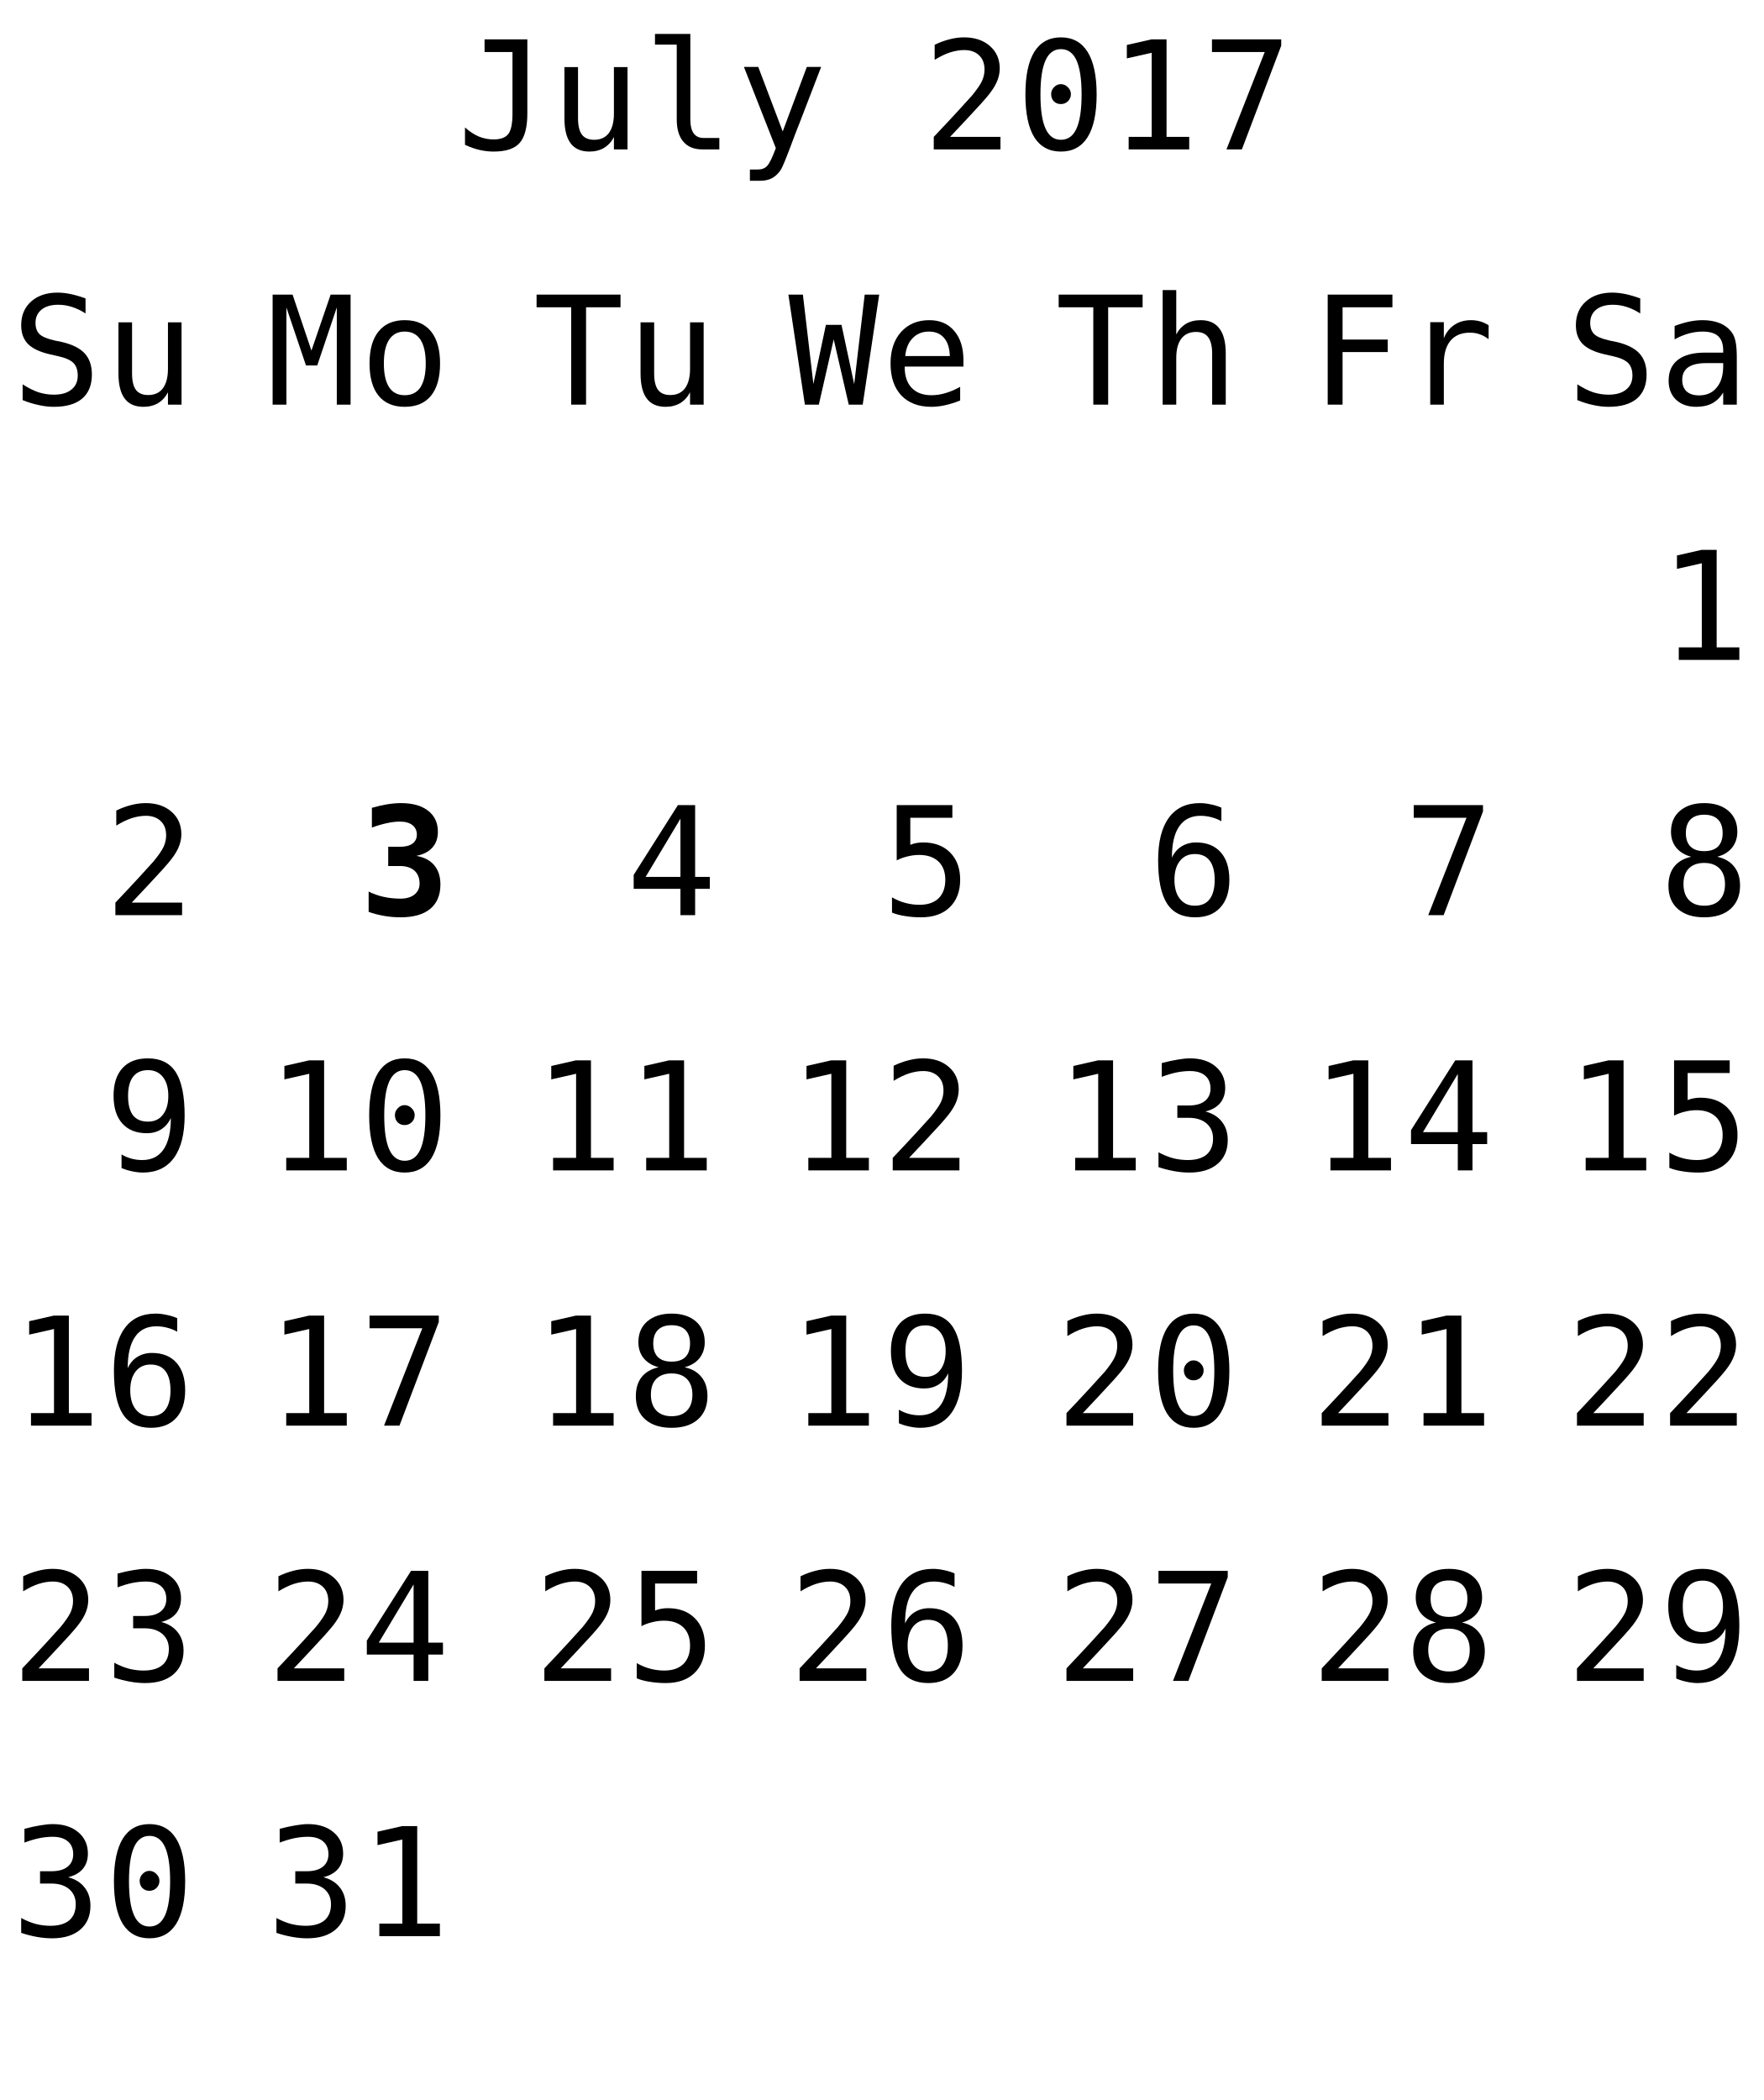
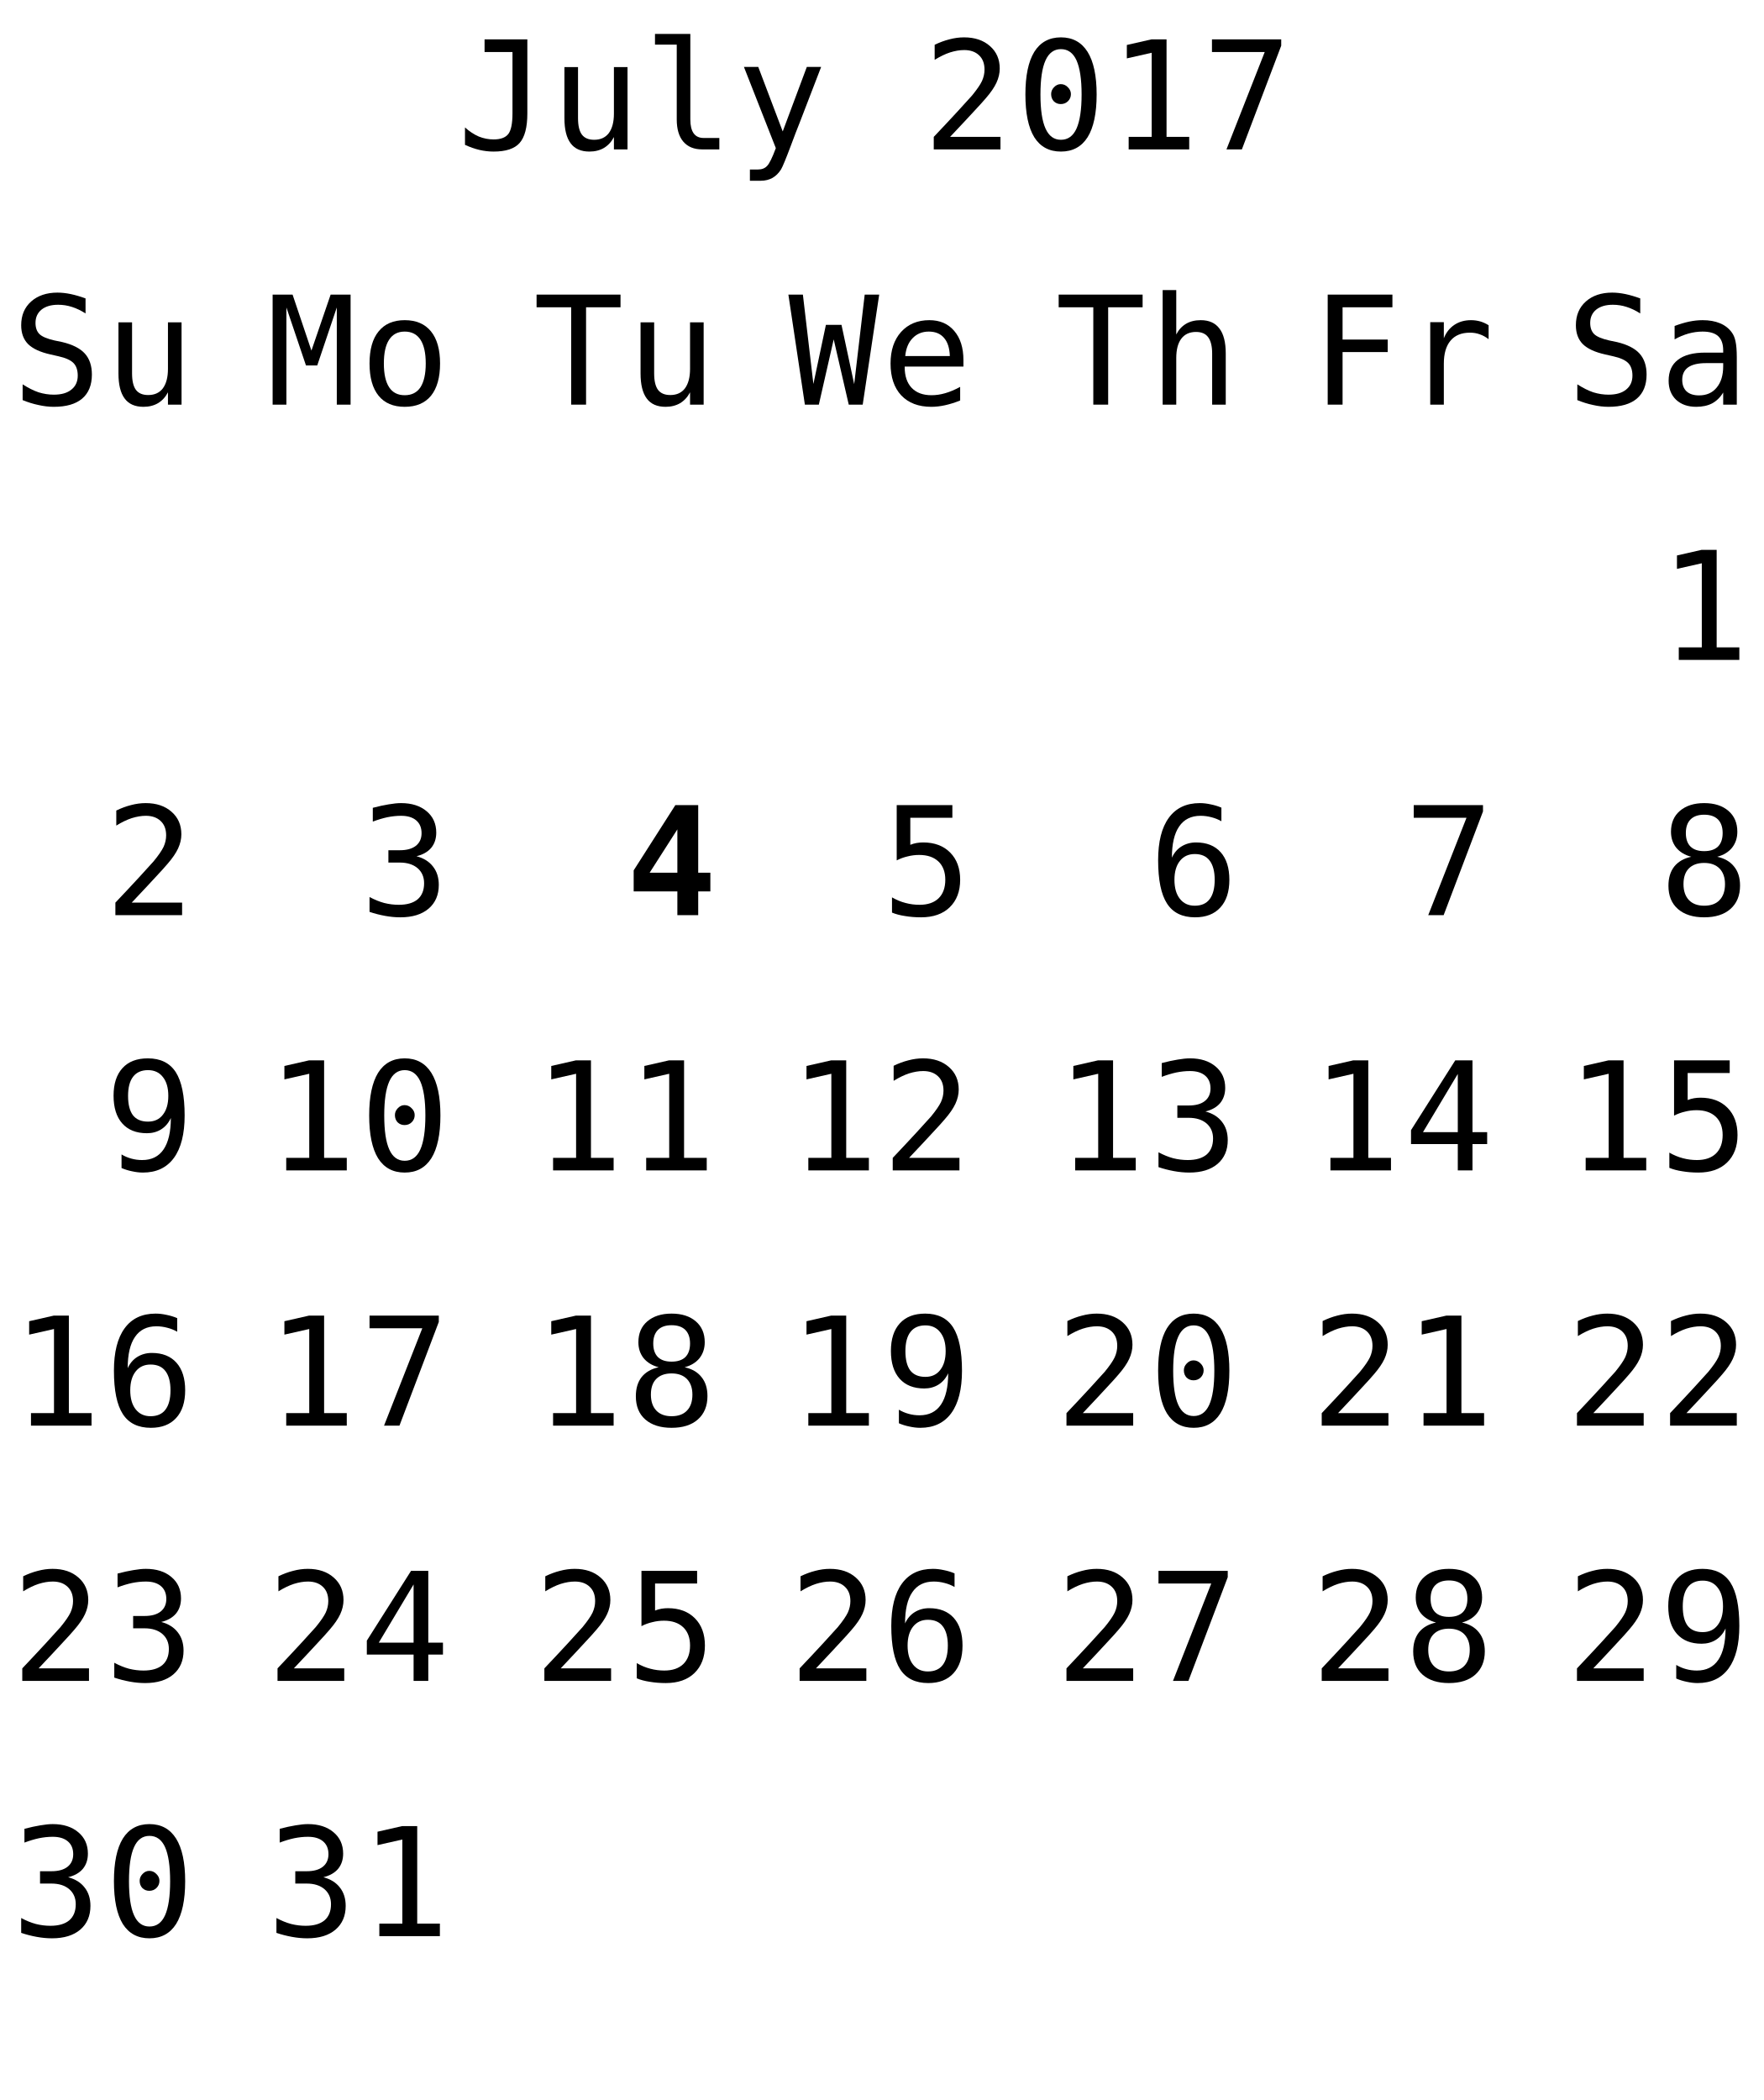
<svg xmlns="http://www.w3.org/2000/svg" xmlns:xlink="http://www.w3.org/1999/xlink" width="152pt" height="181pt" viewBox="0 0 152 181" version="1.1">
  <defs>
    <g>
      <symbol overflow="visible" id="glyph0-0">
        <path style="stroke:none;" d="M 0.656 2.297 L 0.656 -9.172 L 7.156 -9.172 L 7.156 2.297 Z M 1.391 1.578 L 6.438 1.578 L 6.438 -8.438 L 1.391 -8.438 Z M 1.391 1.578 " />
      </symbol>
      <symbol overflow="visible" id="glyph0-1">
        <path style="stroke:none;" d="M 0.688 -0.391 L 0.688 -1.891 C 1.07 -1.547 1.469 -1.285 1.875 -1.109 C 2.289 -0.941 2.719 -0.859 3.156 -0.859 C 3.758 -0.859 4.18 -1.016 4.422 -1.328 C 4.66 -1.641 4.781 -2.227 4.781 -3.094 L 4.781 -8.391 L 2.375 -8.391 L 2.375 -9.484 L 6.062 -9.484 L 6.062 -3.094 C 6.062 -1.895 5.836 -1.047 5.391 -0.547 C 4.953 -0.055 4.207 0.188 3.156 0.188 C 2.75 0.188 2.344 0.141 1.938 0.047 C 1.539 -0.047 1.125 -0.191 0.688 -0.391 Z M 0.688 -0.391 " />
      </symbol>
      <symbol overflow="visible" id="glyph0-2">
        <path style="stroke:none;" d="M 1.234 -2.688 L 1.234 -7.094 L 2.406 -7.094 L 2.406 -2.688 C 2.406 -2.051 2.516 -1.582 2.734 -1.281 C 2.961 -0.977 3.316 -0.828 3.797 -0.828 C 4.348 -0.828 4.77 -1.02 5.062 -1.406 C 5.352 -1.801 5.5 -2.359 5.5 -3.078 L 5.5 -7.094 L 6.672 -7.094 L 6.672 0 L 5.5 0 L 5.5 -1.062 C 5.289 -0.656 5.004 -0.344 4.641 -0.125 C 4.285 0.082 3.867 0.188 3.391 0.188 C 2.66 0.188 2.117 -0.051 1.766 -0.531 C 1.41 -1.008 1.234 -1.727 1.234 -2.688 Z M 1.234 -2.688 " />
      </symbol>
      <symbol overflow="visible" id="glyph0-3">
        <path style="stroke:none;" d="M 4.062 -2.578 C 4.062 -2.055 4.156 -1.66 4.344 -1.391 C 4.539 -1.117 4.828 -0.984 5.203 -0.984 L 6.562 -0.984 L 6.562 0 L 5.078 0 C 4.379 0 3.836 -0.223 3.453 -0.672 C 3.078 -1.117 2.891 -1.754 2.891 -2.578 L 2.891 -9.031 L 1.016 -9.031 L 1.016 -9.953 L 4.062 -9.953 Z M 4.062 -2.578 " />
      </symbol>
      <symbol overflow="visible" id="glyph0-4">
        <path style="stroke:none;" d="M 5.453 -2.281 C 5.254 -1.789 5.004 -1.141 4.703 -0.328 C 4.285 0.785 4.004 1.469 3.859 1.719 C 3.66 2.039 3.414 2.285 3.125 2.453 C 2.832 2.617 2.492 2.703 2.109 2.703 L 1.172 2.703 L 1.172 1.734 L 1.859 1.734 C 2.203 1.734 2.469 1.629 2.656 1.422 C 2.852 1.223 3.102 0.711 3.406 -0.109 L 0.656 -7.109 L 1.891 -7.109 L 4 -1.547 L 6.078 -7.109 L 7.312 -7.109 Z M 5.453 -2.281 " />
      </symbol>
      <symbol overflow="visible" id="glyph0-5">
        <path style="stroke:none;" d="" />
      </symbol>
      <symbol overflow="visible" id="glyph0-6">
        <path style="stroke:none;" d="M 2.375 -1.078 L 6.719 -1.078 L 6.719 0 L 0.969 0 L 0.969 -1.078 C 1.758 -1.91 2.445 -2.645 3.031 -3.281 C 3.625 -3.926 4.035 -4.379 4.266 -4.641 C 4.691 -5.16 4.977 -5.578 5.125 -5.891 C 5.27 -6.211 5.344 -6.539 5.344 -6.875 C 5.344 -7.406 5.188 -7.816 4.875 -8.109 C 4.562 -8.41 4.133 -8.562 3.594 -8.562 C 3.207 -8.562 2.801 -8.492 2.375 -8.359 C 1.957 -8.223 1.516 -8.008 1.047 -7.719 L 1.047 -9.016 C 1.473 -9.223 1.895 -9.379 2.312 -9.484 C 2.738 -9.598 3.16 -9.656 3.578 -9.656 C 4.504 -9.656 5.25 -9.406 5.812 -8.906 C 6.375 -8.414 6.656 -7.77 6.656 -6.969 C 6.656 -6.562 6.562 -6.156 6.375 -5.75 C 6.188 -5.344 5.879 -4.895 5.453 -4.406 C 5.223 -4.133 4.879 -3.754 4.422 -3.266 C 3.973 -2.773 3.289 -2.047 2.375 -1.078 Z M 2.375 -1.078 " />
      </symbol>
      <symbol overflow="visible" id="glyph0-7">
        <path style="stroke:none;" d="M 3.062 -4.766 C 3.062 -4.992 3.145 -5.191 3.312 -5.359 C 3.477 -5.535 3.672 -5.625 3.891 -5.625 C 4.129 -5.625 4.332 -5.535 4.5 -5.359 C 4.676 -5.191 4.766 -4.992 4.766 -4.766 C 4.766 -4.523 4.68 -4.32 4.516 -4.156 C 4.348 -3.988 4.141 -3.906 3.891 -3.906 C 3.66 -3.906 3.461 -3.984 3.297 -4.141 C 3.141 -4.305 3.062 -4.516 3.062 -4.766 Z M 3.906 -8.641 C 3.312 -8.641 2.867 -8.316 2.578 -7.672 C 2.285 -7.023 2.141 -6.047 2.141 -4.734 C 2.141 -3.422 2.285 -2.441 2.578 -1.797 C 2.867 -1.148 3.312 -0.828 3.906 -0.828 C 4.508 -0.828 4.957 -1.148 5.25 -1.797 C 5.539 -2.441 5.688 -3.422 5.688 -4.734 C 5.688 -6.047 5.539 -7.023 5.25 -7.672 C 4.957 -8.316 4.508 -8.641 3.906 -8.641 Z M 3.906 -9.656 C 4.914 -9.656 5.68 -9.238 6.203 -8.406 C 6.723 -7.57 6.984 -6.348 6.984 -4.734 C 6.984 -3.109 6.723 -1.879 6.203 -1.047 C 5.68 -0.223 4.914 0.188 3.906 0.188 C 2.895 0.188 2.129 -0.223 1.609 -1.047 C 1.098 -1.879 0.844 -3.109 0.844 -4.734 C 0.844 -6.348 1.098 -7.57 1.609 -8.406 C 2.129 -9.238 2.895 -9.656 3.906 -9.656 Z M 3.906 -9.656 " />
      </symbol>
      <symbol overflow="visible" id="glyph0-8">
        <path style="stroke:none;" d="M 1.719 -1.078 L 3.703 -1.078 L 3.703 -8.328 L 1.562 -7.844 L 1.562 -9 L 3.688 -9.484 L 4.984 -9.484 L 4.984 -1.078 L 6.938 -1.078 L 6.938 0 L 1.719 0 Z M 1.719 -1.078 " />
      </symbol>
      <symbol overflow="visible" id="glyph0-9">
        <path style="stroke:none;" d="M 0.875 -9.484 L 6.844 -9.484 L 6.844 -8.938 L 3.453 0 L 2.125 0 L 5.422 -8.391 L 0.875 -8.391 Z M 0.875 -9.484 " />
      </symbol>
      <symbol overflow="visible" id="glyph0-10">
        <path style="stroke:none;" d="M 6.422 -9.156 L 6.422 -7.859 C 6.035 -8.109 5.645 -8.297 5.25 -8.422 C 4.863 -8.547 4.469 -8.609 4.062 -8.609 C 3.457 -8.609 2.977 -8.469 2.625 -8.188 C 2.281 -7.906 2.109 -7.523 2.109 -7.047 C 2.109 -6.629 2.223 -6.305 2.453 -6.078 C 2.68 -5.859 3.113 -5.676 3.75 -5.531 L 4.422 -5.391 C 5.305 -5.18 5.953 -4.852 6.359 -4.406 C 6.766 -3.957 6.969 -3.352 6.969 -2.594 C 6.969 -1.688 6.688 -0.992 6.125 -0.516 C 5.57 -0.047 4.758 0.188 3.688 0.188 C 3.25 0.188 2.805 0.133 2.359 0.031 C 1.91 -0.062 1.457 -0.203 1 -0.391 L 1 -1.75 C 1.488 -1.438 1.945 -1.207 2.375 -1.062 C 2.812 -0.926 3.25 -0.859 3.688 -0.859 C 4.344 -0.859 4.848 -1.004 5.203 -1.297 C 5.566 -1.586 5.75 -1.988 5.75 -2.5 C 5.75 -2.977 5.625 -3.344 5.375 -3.594 C 5.125 -3.844 4.691 -4.035 4.078 -4.172 L 3.391 -4.328 C 2.516 -4.523 1.875 -4.82 1.469 -5.219 C 1.07 -5.625 0.875 -6.164 0.875 -6.844 C 0.875 -7.695 1.16 -8.379 1.734 -8.891 C 2.305 -9.398 3.062 -9.656 4 -9.656 C 4.363 -9.656 4.742 -9.613 5.141 -9.531 C 5.547 -9.445 5.973 -9.32 6.422 -9.156 Z M 6.422 -9.156 " />
      </symbol>
      <symbol overflow="visible" id="glyph0-11">
        <path style="stroke:none;" d="M 4.453 -3.578 L 4.062 -3.578 C 3.383 -3.578 2.875 -3.457 2.531 -3.219 C 2.188 -2.977 2.016 -2.617 2.016 -2.141 C 2.016 -1.711 2.141 -1.379 2.391 -1.141 C 2.648 -0.91 3.008 -0.797 3.469 -0.797 C 4.113 -0.797 4.617 -1.02 4.984 -1.469 C 5.359 -1.914 5.547 -2.531 5.547 -3.312 L 5.547 -3.578 Z M 6.719 -4.062 L 6.719 0 L 5.547 0 L 5.547 -1.047 C 5.297 -0.629 4.977 -0.316 4.594 -0.109 C 4.219 0.086 3.758 0.188 3.219 0.188 C 2.5 0.188 1.922 -0.016 1.484 -0.422 C 1.055 -0.836 0.844 -1.383 0.844 -2.062 C 0.844 -2.852 1.109 -3.453 1.641 -3.859 C 2.172 -4.273 2.953 -4.484 3.984 -4.484 L 5.547 -4.484 L 5.547 -4.672 C 5.547 -5.234 5.398 -5.645 5.109 -5.906 C 4.828 -6.164 4.379 -6.297 3.766 -6.297 C 3.359 -6.297 2.953 -6.238 2.547 -6.125 C 2.141 -6.008 1.742 -5.844 1.359 -5.625 L 1.359 -6.781 C 1.797 -6.945 2.211 -7.07 2.609 -7.156 C 3.004 -7.238 3.391 -7.281 3.766 -7.281 C 4.348 -7.281 4.848 -7.191 5.266 -7.016 C 5.68 -6.848 6.02 -6.586 6.281 -6.234 C 6.438 -6.023 6.547 -5.766 6.609 -5.453 C 6.68 -5.141 6.719 -4.676 6.719 -4.062 Z M 6.719 -4.062 " />
      </symbol>
      <symbol overflow="visible" id="glyph0-12">
        <path style="stroke:none;" d="M 0.547 -9.484 L 2.266 -9.484 L 3.891 -4.656 L 5.547 -9.484 L 7.266 -9.484 L 7.266 0 L 6.078 0 L 6.078 -8.375 L 4.391 -3.375 L 3.422 -3.375 L 1.734 -8.375 L 1.734 0 L 0.547 0 Z M 0.547 -9.484 " />
      </symbol>
      <symbol overflow="visible" id="glyph0-13">
        <path style="stroke:none;" d="M 3.906 -6.297 C 3.312 -6.297 2.863 -6.062 2.562 -5.594 C 2.258 -5.133 2.109 -4.453 2.109 -3.547 C 2.109 -2.648 2.258 -1.969 2.562 -1.5 C 2.863 -1.039 3.312 -0.812 3.906 -0.812 C 4.508 -0.812 4.961 -1.039 5.266 -1.5 C 5.566 -1.969 5.719 -2.648 5.719 -3.547 C 5.719 -4.453 5.566 -5.133 5.266 -5.594 C 4.961 -6.062 4.508 -6.297 3.906 -6.297 Z M 3.906 -7.281 C 4.895 -7.281 5.648 -6.957 6.172 -6.312 C 6.691 -5.676 6.953 -4.754 6.953 -3.547 C 6.953 -2.336 6.691 -1.41 6.172 -0.766 C 5.648 -0.129 4.895 0.188 3.906 0.188 C 2.926 0.188 2.176 -0.129 1.656 -0.766 C 1.133 -1.41 0.875 -2.336 0.875 -3.547 C 0.875 -4.754 1.133 -5.676 1.656 -6.312 C 2.176 -6.957 2.926 -7.281 3.906 -7.281 Z M 3.906 -7.281 " />
      </symbol>
      <symbol overflow="visible" id="glyph0-14">
+         <path style="stroke:none;" d="M 4.922 -5.078 C 5.547 -4.91 6.02 -4.613 6.344 -4.188 C 6.676 -3.77 6.844 -3.242 6.844 -2.609 C 6.844 -1.742 6.551 -1.062 5.969 -0.562 C 5.383 -0.062 4.57 0.188 3.531 0.188 C 3.094 0.188 2.648 0.145 2.203 0.062 C 1.754 -0.02 1.312 -0.133 0.875 -0.281 L 0.875 -1.562 C 1.301 -1.332 1.723 -1.16 2.141 -1.047 C 2.566 -0.941 2.984 -0.891 3.391 -0.891 C 4.098 -0.891 4.641 -1.047 5.016 -1.359 C 5.391 -1.68 5.578 -2.145 5.578 -2.75 C 5.578 -3.289 5.391 -3.723 5.016 -4.047 C 4.641 -4.367 4.129 -4.531 3.484 -4.531 L 2.5 -4.531 L 2.5 -5.594 L 3.484 -5.594 C 4.078 -5.594 4.535 -5.719 4.859 -5.969 C 5.191 -6.227 5.359 -6.594 5.359 -7.062 C 5.359 -7.539 5.203 -7.91 4.891 -8.172 C 4.586 -8.43 4.156 -8.562 3.594 -8.562 C 3.207 -8.562 2.812 -8.52 2.406 -8.438 C 2.008 -8.352 1.594 -8.227 1.156 -8.062 L 1.156 -9.25 C 1.664 -9.383 2.117 -9.484 2.516 -9.547 C 2.922 -9.617 3.281 -9.656 3.594 -9.656 C 4.508 -9.656 5.242 -9.422 5.797 -8.953 C 6.348 -8.492 6.625 -7.879 6.625 -7.109 C 6.625 -6.586 6.477 -6.148 6.188 -5.797 C 5.895 -5.453 5.473 -5.211 4.922 -5.078 Z M 4.922 -5.078 " />
+       </symbol>
+       <symbol overflow="visible" id="glyph0-15">
        <path style="stroke:none;" d="M 0.297 -9.484 L 7.531 -9.484 L 7.531 -8.391 L 4.562 -8.391 L 4.562 0 L 3.281 0 L 3.281 -8.391 L 0.297 -8.391 Z M 0.297 -9.484 " />
-       </symbol>
-       <symbol overflow="visible" id="glyph0-15">
-         <path style="stroke:none;" d="M 4.672 -8.312 L 1.672 -3.297 L 4.672 -3.297 Z M 4.453 -9.484 L 5.938 -9.484 L 5.938 -3.297 L 7.203 -3.297 L 7.203 -2.266 L 5.938 -2.266 L 5.938 0 L 4.672 0 L 4.672 -2.266 L 0.641 -2.266 L 0.641 -3.469 Z M 4.453 -9.484 " />
      </symbol>
      <symbol overflow="visible" id="glyph0-16">
        <path style="stroke:none;" d="M 0 -9.484 L 1.25 -9.484 L 2.156 -1.781 L 3.234 -6.875 L 4.578 -6.875 L 5.672 -1.766 L 6.578 -9.484 L 7.828 -9.484 L 6.406 0 L 5.203 0 L 3.906 -5.625 L 2.625 0 L 1.422 0 Z M 0 -9.484 " />
      </symbol>
      <symbol overflow="visible" id="glyph0-17">
        <path style="stroke:none;" d="M 7.062 -3.844 L 7.062 -3.281 L 2 -3.281 L 2 -3.234 C 2 -2.461 2.203 -1.863 2.609 -1.438 C 3.016 -1.02 3.582 -0.812 4.312 -0.812 C 4.688 -0.812 5.078 -0.867 5.484 -0.984 C 5.891 -1.098 6.32 -1.281 6.781 -1.531 L 6.781 -0.359 C 6.344 -0.18 5.914 -0.047 5.5 0.047 C 5.082 0.141 4.68 0.188 4.297 0.188 C 3.191 0.188 2.328 -0.141 1.703 -0.797 C 1.086 -1.461 0.781 -2.379 0.781 -3.547 C 0.781 -4.68 1.082 -5.586 1.688 -6.266 C 2.301 -6.941 3.113 -7.281 4.125 -7.281 C 5.031 -7.281 5.742 -6.973 6.266 -6.359 C 6.797 -5.742 7.062 -4.906 7.062 -3.844 Z M 5.891 -4.188 C 5.867 -4.875 5.703 -5.395 5.391 -5.75 C 5.086 -6.113 4.648 -6.297 4.078 -6.297 C 3.516 -6.297 3.051 -6.109 2.688 -5.734 C 2.32 -5.359 2.109 -4.844 2.047 -4.188 Z M 5.891 -4.188 " />
      </symbol>
      <symbol overflow="visible" id="glyph0-18">
        <path style="stroke:none;" d="M 1.312 -9.484 L 6.109 -9.484 L 6.109 -8.391 L 2.484 -8.391 L 2.484 -6.062 C 2.66 -6.133 2.844 -6.188 3.031 -6.219 C 3.219 -6.25 3.406 -6.266 3.594 -6.266 C 4.57 -6.266 5.348 -5.973 5.922 -5.391 C 6.492 -4.816 6.781 -4.035 6.781 -3.047 C 6.781 -2.047 6.477 -1.254 5.875 -0.672 C 5.281 -0.098 4.457 0.188 3.406 0.188 C 2.906 0.188 2.445 0.148 2.031 0.078 C 1.613 0.016 1.238 -0.082 0.906 -0.219 L 0.906 -1.531 C 1.289 -1.312 1.68 -1.148 2.078 -1.047 C 2.473 -0.941 2.875 -0.891 3.281 -0.891 C 3.988 -0.891 4.535 -1.078 4.922 -1.453 C 5.305 -1.828 5.5 -2.359 5.5 -3.047 C 5.5 -3.723 5.301 -4.25 4.906 -4.625 C 4.508 -5 3.957 -5.188 3.25 -5.188 C 2.906 -5.188 2.57 -5.145 2.25 -5.062 C 1.926 -4.988 1.613 -4.875 1.312 -4.719 Z M 1.312 -9.484 " />
      </symbol>
      <symbol overflow="visible" id="glyph0-19">
        <path style="stroke:none;" d="M 6.672 -4.406 L 6.672 0 L 5.5 0 L 5.5 -4.406 C 5.5 -5.039 5.383 -5.508 5.156 -5.812 C 4.938 -6.113 4.586 -6.266 4.109 -6.266 C 3.555 -6.266 3.133 -6.07 2.844 -5.688 C 2.551 -5.301 2.406 -4.742 2.406 -4.016 L 2.406 0 L 1.234 0 L 1.234 -9.875 L 2.406 -9.875 L 2.406 -6.047 C 2.613 -6.453 2.895 -6.758 3.25 -6.969 C 3.602 -7.176 4.023 -7.281 4.516 -7.281 C 5.234 -7.281 5.77 -7.039 6.125 -6.562 C 6.488 -6.094 6.672 -5.375 6.672 -4.406 Z M 6.672 -4.406 " />
      </symbol>
      <symbol overflow="visible" id="glyph0-20">
        <path style="stroke:none;" d="M 6.297 -9.266 L 6.297 -8.094 C 6.023 -8.25 5.738 -8.363 5.438 -8.438 C 5.133 -8.52 4.82 -8.562 4.5 -8.562 C 3.688 -8.562 3.07 -8.254 2.656 -7.641 C 2.238 -7.035 2.031 -6.141 2.031 -4.953 C 2.227 -5.379 2.504 -5.703 2.859 -5.922 C 3.223 -6.148 3.641 -6.266 4.109 -6.266 C 5.023 -6.266 5.734 -5.984 6.234 -5.422 C 6.734 -4.859 6.984 -4.066 6.984 -3.047 C 6.984 -2.016 6.723 -1.219 6.203 -0.656 C 5.691 -0.094 4.969 0.188 4.031 0.188 C 2.926 0.188 2.117 -0.207 1.609 -1 C 1.098 -1.789 0.844 -3.035 0.844 -4.734 C 0.844 -6.328 1.148 -7.547 1.766 -8.391 C 2.379 -9.234 3.27 -9.656 4.438 -9.656 C 4.75 -9.656 5.062 -9.617 5.375 -9.547 C 5.695 -9.484 6.004 -9.391 6.297 -9.266 Z M 4 -5.266 C 3.457 -5.266 3.031 -5.066 2.719 -4.672 C 2.406 -4.273 2.25 -3.734 2.25 -3.047 C 2.25 -2.348 2.406 -1.801 2.719 -1.406 C 3.031 -1.008 3.457 -0.812 4 -0.812 C 4.57 -0.812 5 -1 5.281 -1.375 C 5.57 -1.75 5.719 -2.305 5.719 -3.047 C 5.719 -3.773 5.57 -4.328 5.281 -4.703 C 5 -5.078 4.57 -5.266 4 -5.266 Z M 4 -5.266 " />
      </symbol>
      <symbol overflow="visible" id="glyph0-21">
        <path style="stroke:none;" d="M 1.484 -9.484 L 7.062 -9.484 L 7.062 -8.391 L 2.766 -8.391 L 2.766 -5.609 L 6.656 -5.609 L 6.656 -4.531 L 2.766 -4.531 L 2.766 0 L 1.484 0 Z M 1.484 -9.484 " />
      </symbol>
      <symbol overflow="visible" id="glyph0-22">
        <path style="stroke:none;" d="M 7.328 -5.641 C 7.078 -5.836 6.82 -5.977 6.562 -6.062 C 6.312 -6.156 6.031 -6.203 5.719 -6.203 C 4.988 -6.203 4.43 -5.973 4.047 -5.516 C 3.66 -5.055 3.469 -4.395 3.469 -3.531 L 3.469 0 L 2.297 0 L 2.297 -7.109 L 3.469 -7.109 L 3.469 -5.719 C 3.664 -6.219 3.969 -6.602 4.375 -6.875 C 4.781 -7.145 5.258 -7.281 5.812 -7.281 C 6.094 -7.281 6.359 -7.242 6.609 -7.172 C 6.859 -7.098 7.098 -6.988 7.328 -6.844 Z M 7.328 -5.641 " />
      </symbol>
      <symbol overflow="visible" id="glyph0-23">
        <path style="stroke:none;" d="M 3.906 -4.5 C 3.332 -4.5 2.891 -4.336 2.578 -4.016 C 2.273 -3.703 2.125 -3.254 2.125 -2.672 C 2.125 -2.086 2.281 -1.629 2.594 -1.297 C 2.906 -0.973 3.344 -0.812 3.906 -0.812 C 4.488 -0.812 4.93 -0.973 5.234 -1.297 C 5.547 -1.617 5.703 -2.078 5.703 -2.672 C 5.703 -3.242 5.547 -3.691 5.234 -4.016 C 4.922 -4.336 4.477 -4.5 3.906 -4.5 Z M 2.797 -5.031 C 2.242 -5.176 1.812 -5.438 1.5 -5.812 C 1.195 -6.195 1.047 -6.656 1.047 -7.188 C 1.047 -7.945 1.301 -8.547 1.812 -8.984 C 2.332 -9.43 3.031 -9.656 3.906 -9.656 C 4.789 -9.656 5.488 -9.43 6 -8.984 C 6.508 -8.547 6.766 -7.945 6.766 -7.188 C 6.766 -6.656 6.613 -6.195 6.312 -5.812 C 6.008 -5.438 5.582 -5.176 5.031 -5.031 C 5.664 -4.895 6.148 -4.613 6.484 -4.188 C 6.828 -3.77 7 -3.223 7 -2.547 C 7 -1.691 6.723 -1.02 6.172 -0.531 C 5.629 -0.051 4.875 0.188 3.906 0.188 C 2.945 0.188 2.191 -0.051 1.641 -0.531 C 1.098 -1.008 0.828 -1.676 0.828 -2.531 C 0.828 -3.207 0.992 -3.758 1.328 -4.188 C 1.672 -4.613 2.16 -4.895 2.797 -5.031 Z M 2.328 -7.078 C 2.328 -6.566 2.461 -6.176 2.734 -5.906 C 3.004 -5.645 3.395 -5.516 3.906 -5.516 C 4.426 -5.516 4.82 -5.645 5.094 -5.906 C 5.363 -6.176 5.5 -6.566 5.5 -7.078 C 5.5 -7.586 5.363 -7.977 5.094 -8.25 C 4.82 -8.52 4.426 -8.656 3.906 -8.656 C 3.395 -8.656 3.004 -8.52 2.734 -8.25 C 2.461 -7.977 2.328 -7.586 2.328 -7.078 Z M 2.328 -7.078 " />
      </symbol>
      <symbol overflow="visible" id="glyph0-24">
        <path style="stroke:none;" d="M 3.781 -4.203 C 4.332 -4.203 4.758 -4.398 5.062 -4.797 C 5.375 -5.191 5.531 -5.734 5.531 -6.422 C 5.531 -7.117 5.375 -7.66 5.062 -8.047 C 4.758 -8.441 4.332 -8.641 3.781 -8.641 C 3.219 -8.641 2.789 -8.453 2.5 -8.078 C 2.207 -7.703 2.062 -7.148 2.062 -6.422 C 2.062 -5.68 2.203 -5.125 2.484 -4.75 C 2.773 -4.383 3.207 -4.203 3.781 -4.203 Z M 1.5 -0.203 L 1.5 -1.375 C 1.758 -1.219 2.039 -1.098 2.344 -1.016 C 2.645 -0.93 2.957 -0.891 3.281 -0.891 C 4.094 -0.891 4.707 -1.195 5.125 -1.812 C 5.539 -2.426 5.75 -3.328 5.75 -4.516 C 5.551 -4.086 5.27 -3.758 4.906 -3.531 C 4.551 -3.312 4.145 -3.203 3.688 -3.203 C 2.77 -3.203 2.062 -3.484 1.562 -4.047 C 1.062 -4.609 0.812 -5.406 0.812 -6.438 C 0.812 -7.457 1.066 -8.25 1.578 -8.812 C 2.086 -9.375 2.816 -9.656 3.766 -9.656 C 4.859 -9.656 5.66 -9.258 6.172 -8.469 C 6.68 -7.676 6.938 -6.43 6.938 -4.734 C 6.938 -3.141 6.629 -1.922 6.016 -1.078 C 5.398 -0.234 4.508 0.188 3.344 0.188 C 3.031 0.188 2.719 0.148 2.406 0.078 C 2.094 0.016 1.789 -0.078 1.5 -0.203 Z M 1.5 -0.203 " />
      </symbol>
      <symbol overflow="visible" id="glyph0-25">
-         <path style="stroke:none;" d="M 4.922 -5.078 C 5.547 -4.91 6.02 -4.613 6.344 -4.188 C 6.676 -3.77 6.844 -3.242 6.844 -2.609 C 6.844 -1.742 6.551 -1.062 5.969 -0.562 C 5.383 -0.062 4.57 0.188 3.531 0.188 C 3.094 0.188 2.648 0.145 2.203 0.062 C 1.754 -0.02 1.312 -0.133 0.875 -0.281 L 0.875 -1.562 C 1.301 -1.332 1.723 -1.16 2.141 -1.047 C 2.566 -0.941 2.984 -0.891 3.391 -0.891 C 4.098 -0.891 4.641 -1.047 5.016 -1.359 C 5.391 -1.68 5.578 -2.145 5.578 -2.75 C 5.578 -3.289 5.391 -3.723 5.016 -4.047 C 4.641 -4.367 4.129 -4.531 3.484 -4.531 L 2.5 -4.531 L 2.5 -5.594 L 3.484 -5.594 C 4.078 -5.594 4.535 -5.719 4.859 -5.969 C 5.191 -6.227 5.359 -6.594 5.359 -7.062 C 5.359 -7.539 5.203 -7.91 4.891 -8.172 C 4.586 -8.43 4.156 -8.562 3.594 -8.562 C 3.207 -8.562 2.812 -8.52 2.406 -8.438 C 2.008 -8.352 1.594 -8.227 1.156 -8.062 L 1.156 -9.25 C 1.664 -9.383 2.117 -9.484 2.516 -9.547 C 2.922 -9.617 3.281 -9.656 3.594 -9.656 C 4.508 -9.656 5.242 -9.422 5.797 -8.953 C 6.348 -8.492 6.625 -7.879 6.625 -7.109 C 6.625 -6.586 6.477 -6.148 6.188 -5.797 C 5.895 -5.453 5.473 -5.211 4.922 -5.078 Z M 4.922 -5.078 " />
+         <path style="stroke:none;" d="M 4.672 -8.312 L 1.672 -3.297 L 4.672 -3.297 Z M 4.453 -9.484 L 5.938 -9.484 L 5.938 -3.297 L 7.203 -3.297 L 7.203 -2.266 L 5.938 -2.266 L 5.938 0 L 4.672 0 L 4.672 -2.266 L 0.641 -2.266 L 0.641 -3.469 Z M 4.453 -9.484 " />
      </symbol>
      <symbol overflow="visible" id="glyph1-0">
        <path style="stroke:none;" d="M 0.656 2.297 L 0.656 -9.172 L 7.156 -9.172 L 7.156 2.297 Z M 1.391 1.578 L 6.438 1.578 L 6.438 -8.438 L 1.391 -8.438 Z M 1.391 1.578 " />
      </symbol>
      <symbol overflow="visible" id="glyph1-1">
        <path style="stroke:none;" d="" />
      </symbol>
      <symbol overflow="visible" id="glyph1-2">
-         <path style="stroke:none;" d="M 3.484 -4.234 L 2.484 -4.234 L 2.484 -5.891 L 3.484 -5.891 C 3.953 -5.891 4.312 -5.977 4.562 -6.156 C 4.82 -6.344 4.953 -6.602 4.953 -6.938 C 4.953 -7.289 4.82 -7.566 4.562 -7.766 C 4.312 -7.961 3.953 -8.062 3.484 -8.062 C 3.129 -8.062 2.75 -8.016 2.344 -7.922 C 1.938 -7.836 1.516 -7.711 1.078 -7.547 L 1.078 -9.25 C 1.516 -9.375 1.941 -9.473 2.359 -9.547 C 2.785 -9.617 3.195 -9.656 3.594 -9.656 C 4.582 -9.656 5.359 -9.438 5.922 -9 C 6.484 -8.562 6.766 -7.957 6.766 -7.188 C 6.766 -6.625 6.602 -6.164 6.281 -5.812 C 5.957 -5.457 5.5 -5.223 4.906 -5.109 C 5.582 -4.992 6.098 -4.723 6.453 -4.297 C 6.805 -3.879 6.984 -3.328 6.984 -2.641 C 6.984 -1.723 6.688 -1.02 6.094 -0.531 C 5.508 -0.051 4.656 0.188 3.531 0.188 C 3.051 0.188 2.578 0.145 2.109 0.062 C 1.648 -0.02 1.211 -0.133 0.797 -0.281 L 0.797 -2.031 C 1.191 -1.832 1.617 -1.68 2.078 -1.578 C 2.547 -1.473 3.031 -1.422 3.531 -1.422 C 4.039 -1.422 4.441 -1.535 4.734 -1.766 C 5.035 -2.004 5.188 -2.32 5.188 -2.719 C 5.188 -3.207 5.035 -3.582 4.734 -3.844 C 4.441 -4.102 4.023 -4.234 3.484 -4.234 Z M 3.484 -4.234 " />
+         <path style="stroke:none;" d="M 4.406 -7.391 L 2.016 -3.656 L 4.406 -3.656 Z M 4.234 -9.484 L 6.203 -9.484 L 6.203 -3.656 L 7.25 -3.656 L 7.25 -2.047 L 6.203 -2.047 L 6.203 0 L 4.406 0 L 4.406 -2.047 L 0.641 -2.047 L 0.641 -3.859 Z M 4.234 -9.484 " />
      </symbol>
    </g>
  </defs>
  <g id="surface2">
    <g style="fill:rgb(0%,0%,0%);fill-opacity:1;">
      <use xlink:href="#glyph0-1" x="39.39" y="12.876" />
      <use xlink:href="#glyph0-2" x="47.414" y="12.876" />
      <use xlink:href="#glyph0-3" x="55.438" y="12.876" />
      <use xlink:href="#glyph0-4" x="63.463" y="12.876" />
      <use xlink:href="#glyph0-5" x="71.487" y="12.876" />
      <use xlink:href="#glyph0-6" x="79.512" y="12.876" />
      <use xlink:href="#glyph0-7" x="87.536" y="12.876" />
      <use xlink:href="#glyph0-8" x="95.561" y="12.876" />
      <use xlink:href="#glyph0-9" x="103.585" y="12.876" />
    </g>
    <g style="fill:rgb(0%,0%,0%);fill-opacity:1;">
      <use xlink:href="#glyph0-10" x="134.951" y="34.876" />
      <use xlink:href="#glyph0-11" x="142.976" y="34.876" />
    </g>
    <g style="fill:rgb(0%,0%,0%);fill-opacity:1;">
      <use xlink:href="#glyph0-5" x="134.951" y="56.876" />
      <use xlink:href="#glyph0-8" x="142.976" y="56.876" />
    </g>
    <g style="fill:rgb(0%,0%,0%);fill-opacity:1;">
      <use xlink:href="#glyph0-10" x="0.951" y="34.876" />
      <use xlink:href="#glyph0-2" x="8.976" y="34.876" />
    </g>
    <g style="fill:rgb(0%,0%,0%);fill-opacity:1;">
      <use xlink:href="#glyph0-5" x="0.951" y="78.876" />
      <use xlink:href="#glyph0-6" x="8.976" y="78.876" />
    </g>
    <g style="fill:rgb(0%,0%,0%);fill-opacity:1;">
      <use xlink:href="#glyph0-12" x="22.951" y="34.876" />
      <use xlink:href="#glyph0-13" x="30.976" y="34.876" />
    </g>
    <g style="fill:rgb(0%,0%,0%);fill-opacity:1;">
-       <use xlink:href="#glyph1-1" x="22.951" y="78.876" />
-       <use xlink:href="#glyph1-2" x="30.976" y="78.876" />
-     </g>
-     <g style="fill:rgb(0%,0%,0%);fill-opacity:1;">
-       <use xlink:href="#glyph0-14" x="45.951" y="34.876" />
+       <use xlink:href="#glyph0-5" x="22.951" y="78.876" />
+       <use xlink:href="#glyph0-14" x="30.976" y="78.876" />
+     </g>
+     <g style="fill:rgb(0%,0%,0%);fill-opacity:1;">
+       <use xlink:href="#glyph0-15" x="45.951" y="34.876" />
      <use xlink:href="#glyph0-2" x="53.976" y="34.876" />
    </g>
    <g style="fill:rgb(0%,0%,0%);fill-opacity:1;">
-       <use xlink:href="#glyph0-5" x="45.951" y="78.876" />
-       <use xlink:href="#glyph0-15" x="53.976" y="78.876" />
+       <use xlink:href="#glyph1-1" x="45.951" y="78.876" />
+       <use xlink:href="#glyph1-2" x="53.976" y="78.876" />
    </g>
    <g style="fill:rgb(0%,0%,0%);fill-opacity:1;">
      <use xlink:href="#glyph0-16" x="67.951" y="34.876" />
      <use xlink:href="#glyph0-17" x="75.976" y="34.876" />
    </g>
    <g style="fill:rgb(0%,0%,0%);fill-opacity:1;">
      <use xlink:href="#glyph0-5" x="67.951" y="78.876" />
      <use xlink:href="#glyph0-18" x="75.976" y="78.876" />
    </g>
    <g style="fill:rgb(0%,0%,0%);fill-opacity:1;">
-       <use xlink:href="#glyph0-14" x="90.951" y="34.876" />
+       <use xlink:href="#glyph0-15" x="90.951" y="34.876" />
      <use xlink:href="#glyph0-19" x="98.976" y="34.876" />
    </g>
    <g style="fill:rgb(0%,0%,0%);fill-opacity:1;">
      <use xlink:href="#glyph0-5" x="90.951" y="78.876" />
      <use xlink:href="#glyph0-20" x="98.976" y="78.876" />
    </g>
    <g style="fill:rgb(0%,0%,0%);fill-opacity:1;">
      <use xlink:href="#glyph0-21" x="112.951" y="34.876" />
      <use xlink:href="#glyph0-22" x="120.976" y="34.876" />
    </g>
    <g style="fill:rgb(0%,0%,0%);fill-opacity:1;">
      <use xlink:href="#glyph0-5" x="112.951" y="78.876" />
      <use xlink:href="#glyph0-9" x="120.976" y="78.876" />
    </g>
    <g style="fill:rgb(0%,0%,0%);fill-opacity:1;">
      <use xlink:href="#glyph0-5" x="134.951" y="78.876" />
      <use xlink:href="#glyph0-23" x="142.976" y="78.876" />
    </g>
    <g style="fill:rgb(0%,0%,0%);fill-opacity:1;">
      <use xlink:href="#glyph0-5" x="0.951" y="100.876" />
      <use xlink:href="#glyph0-24" x="8.976" y="100.876" />
    </g>
    <g style="fill:rgb(0%,0%,0%);fill-opacity:1;">
      <use xlink:href="#glyph0-8" x="22.951" y="100.876" />
      <use xlink:href="#glyph0-7" x="30.976" y="100.876" />
    </g>
    <g style="fill:rgb(0%,0%,0%);fill-opacity:1;">
      <use xlink:href="#glyph0-8" x="45.951" y="100.876" />
      <use xlink:href="#glyph0-8" x="53.976" y="100.876" />
    </g>
    <g style="fill:rgb(0%,0%,0%);fill-opacity:1;">
      <use xlink:href="#glyph0-8" x="67.951" y="100.876" />
      <use xlink:href="#glyph0-6" x="75.976" y="100.876" />
    </g>
    <g style="fill:rgb(0%,0%,0%);fill-opacity:1;">
      <use xlink:href="#glyph0-8" x="90.951" y="100.876" />
-       <use xlink:href="#glyph0-25" x="98.976" y="100.876" />
+       <use xlink:href="#glyph0-14" x="98.976" y="100.876" />
    </g>
    <g style="fill:rgb(0%,0%,0%);fill-opacity:1;">
      <use xlink:href="#glyph0-8" x="112.951" y="100.876" />
-       <use xlink:href="#glyph0-15" x="120.976" y="100.876" />
+       <use xlink:href="#glyph0-25" x="120.976" y="100.876" />
    </g>
    <g style="fill:rgb(0%,0%,0%);fill-opacity:1;">
      <use xlink:href="#glyph0-8" x="134.951" y="100.876" />
      <use xlink:href="#glyph0-18" x="142.976" y="100.876" />
    </g>
    <g style="fill:rgb(0%,0%,0%);fill-opacity:1;">
      <use xlink:href="#glyph0-8" x="0.951" y="122.876" />
      <use xlink:href="#glyph0-20" x="8.976" y="122.876" />
    </g>
    <g style="fill:rgb(0%,0%,0%);fill-opacity:1;">
      <use xlink:href="#glyph0-8" x="22.951" y="122.876" />
      <use xlink:href="#glyph0-9" x="30.976" y="122.876" />
    </g>
    <g style="fill:rgb(0%,0%,0%);fill-opacity:1;">
      <use xlink:href="#glyph0-8" x="45.951" y="122.876" />
      <use xlink:href="#glyph0-23" x="53.976" y="122.876" />
    </g>
    <g style="fill:rgb(0%,0%,0%);fill-opacity:1;">
      <use xlink:href="#glyph0-8" x="67.951" y="122.876" />
      <use xlink:href="#glyph0-24" x="75.976" y="122.876" />
    </g>
    <g style="fill:rgb(0%,0%,0%);fill-opacity:1;">
      <use xlink:href="#glyph0-6" x="90.951" y="122.876" />
      <use xlink:href="#glyph0-7" x="98.976" y="122.876" />
    </g>
    <g style="fill:rgb(0%,0%,0%);fill-opacity:1;">
      <use xlink:href="#glyph0-6" x="112.951" y="122.876" />
      <use xlink:href="#glyph0-8" x="120.976" y="122.876" />
    </g>
    <g style="fill:rgb(0%,0%,0%);fill-opacity:1;">
      <use xlink:href="#glyph0-6" x="134.951" y="122.876" />
      <use xlink:href="#glyph0-6" x="142.976" y="122.876" />
    </g>
    <g style="fill:rgb(0%,0%,0%);fill-opacity:1;">
      <use xlink:href="#glyph0-6" x="0.951" y="144.876" />
-       <use xlink:href="#glyph0-25" x="8.976" y="144.876" />
+       <use xlink:href="#glyph0-14" x="8.976" y="144.876" />
    </g>
    <g style="fill:rgb(0%,0%,0%);fill-opacity:1;">
      <use xlink:href="#glyph0-6" x="22.951" y="144.876" />
-       <use xlink:href="#glyph0-15" x="30.976" y="144.876" />
+       <use xlink:href="#glyph0-25" x="30.976" y="144.876" />
    </g>
    <g style="fill:rgb(0%,0%,0%);fill-opacity:1;">
      <use xlink:href="#glyph0-6" x="45.951" y="144.876" />
      <use xlink:href="#glyph0-18" x="53.976" y="144.876" />
    </g>
    <g style="fill:rgb(0%,0%,0%);fill-opacity:1;">
      <use xlink:href="#glyph0-6" x="67.951" y="144.876" />
      <use xlink:href="#glyph0-20" x="75.976" y="144.876" />
    </g>
    <g style="fill:rgb(0%,0%,0%);fill-opacity:1;">
      <use xlink:href="#glyph0-6" x="90.951" y="144.876" />
      <use xlink:href="#glyph0-9" x="98.976" y="144.876" />
    </g>
    <g style="fill:rgb(0%,0%,0%);fill-opacity:1;">
      <use xlink:href="#glyph0-6" x="112.951" y="144.876" />
      <use xlink:href="#glyph0-23" x="120.976" y="144.876" />
    </g>
    <g style="fill:rgb(0%,0%,0%);fill-opacity:1;">
      <use xlink:href="#glyph0-6" x="134.951" y="144.876" />
      <use xlink:href="#glyph0-24" x="142.976" y="144.876" />
    </g>
    <g style="fill:rgb(0%,0%,0%);fill-opacity:1;">
-       <use xlink:href="#glyph0-25" x="0.951" y="166.876" />
+       <use xlink:href="#glyph0-14" x="0.951" y="166.876" />
      <use xlink:href="#glyph0-7" x="8.976" y="166.876" />
    </g>
    <g style="fill:rgb(0%,0%,0%);fill-opacity:1;">
-       <use xlink:href="#glyph0-25" x="22.951" y="166.876" />
+       <use xlink:href="#glyph0-14" x="22.951" y="166.876" />
      <use xlink:href="#glyph0-8" x="30.976" y="166.876" />
    </g>
  </g>
</svg>
